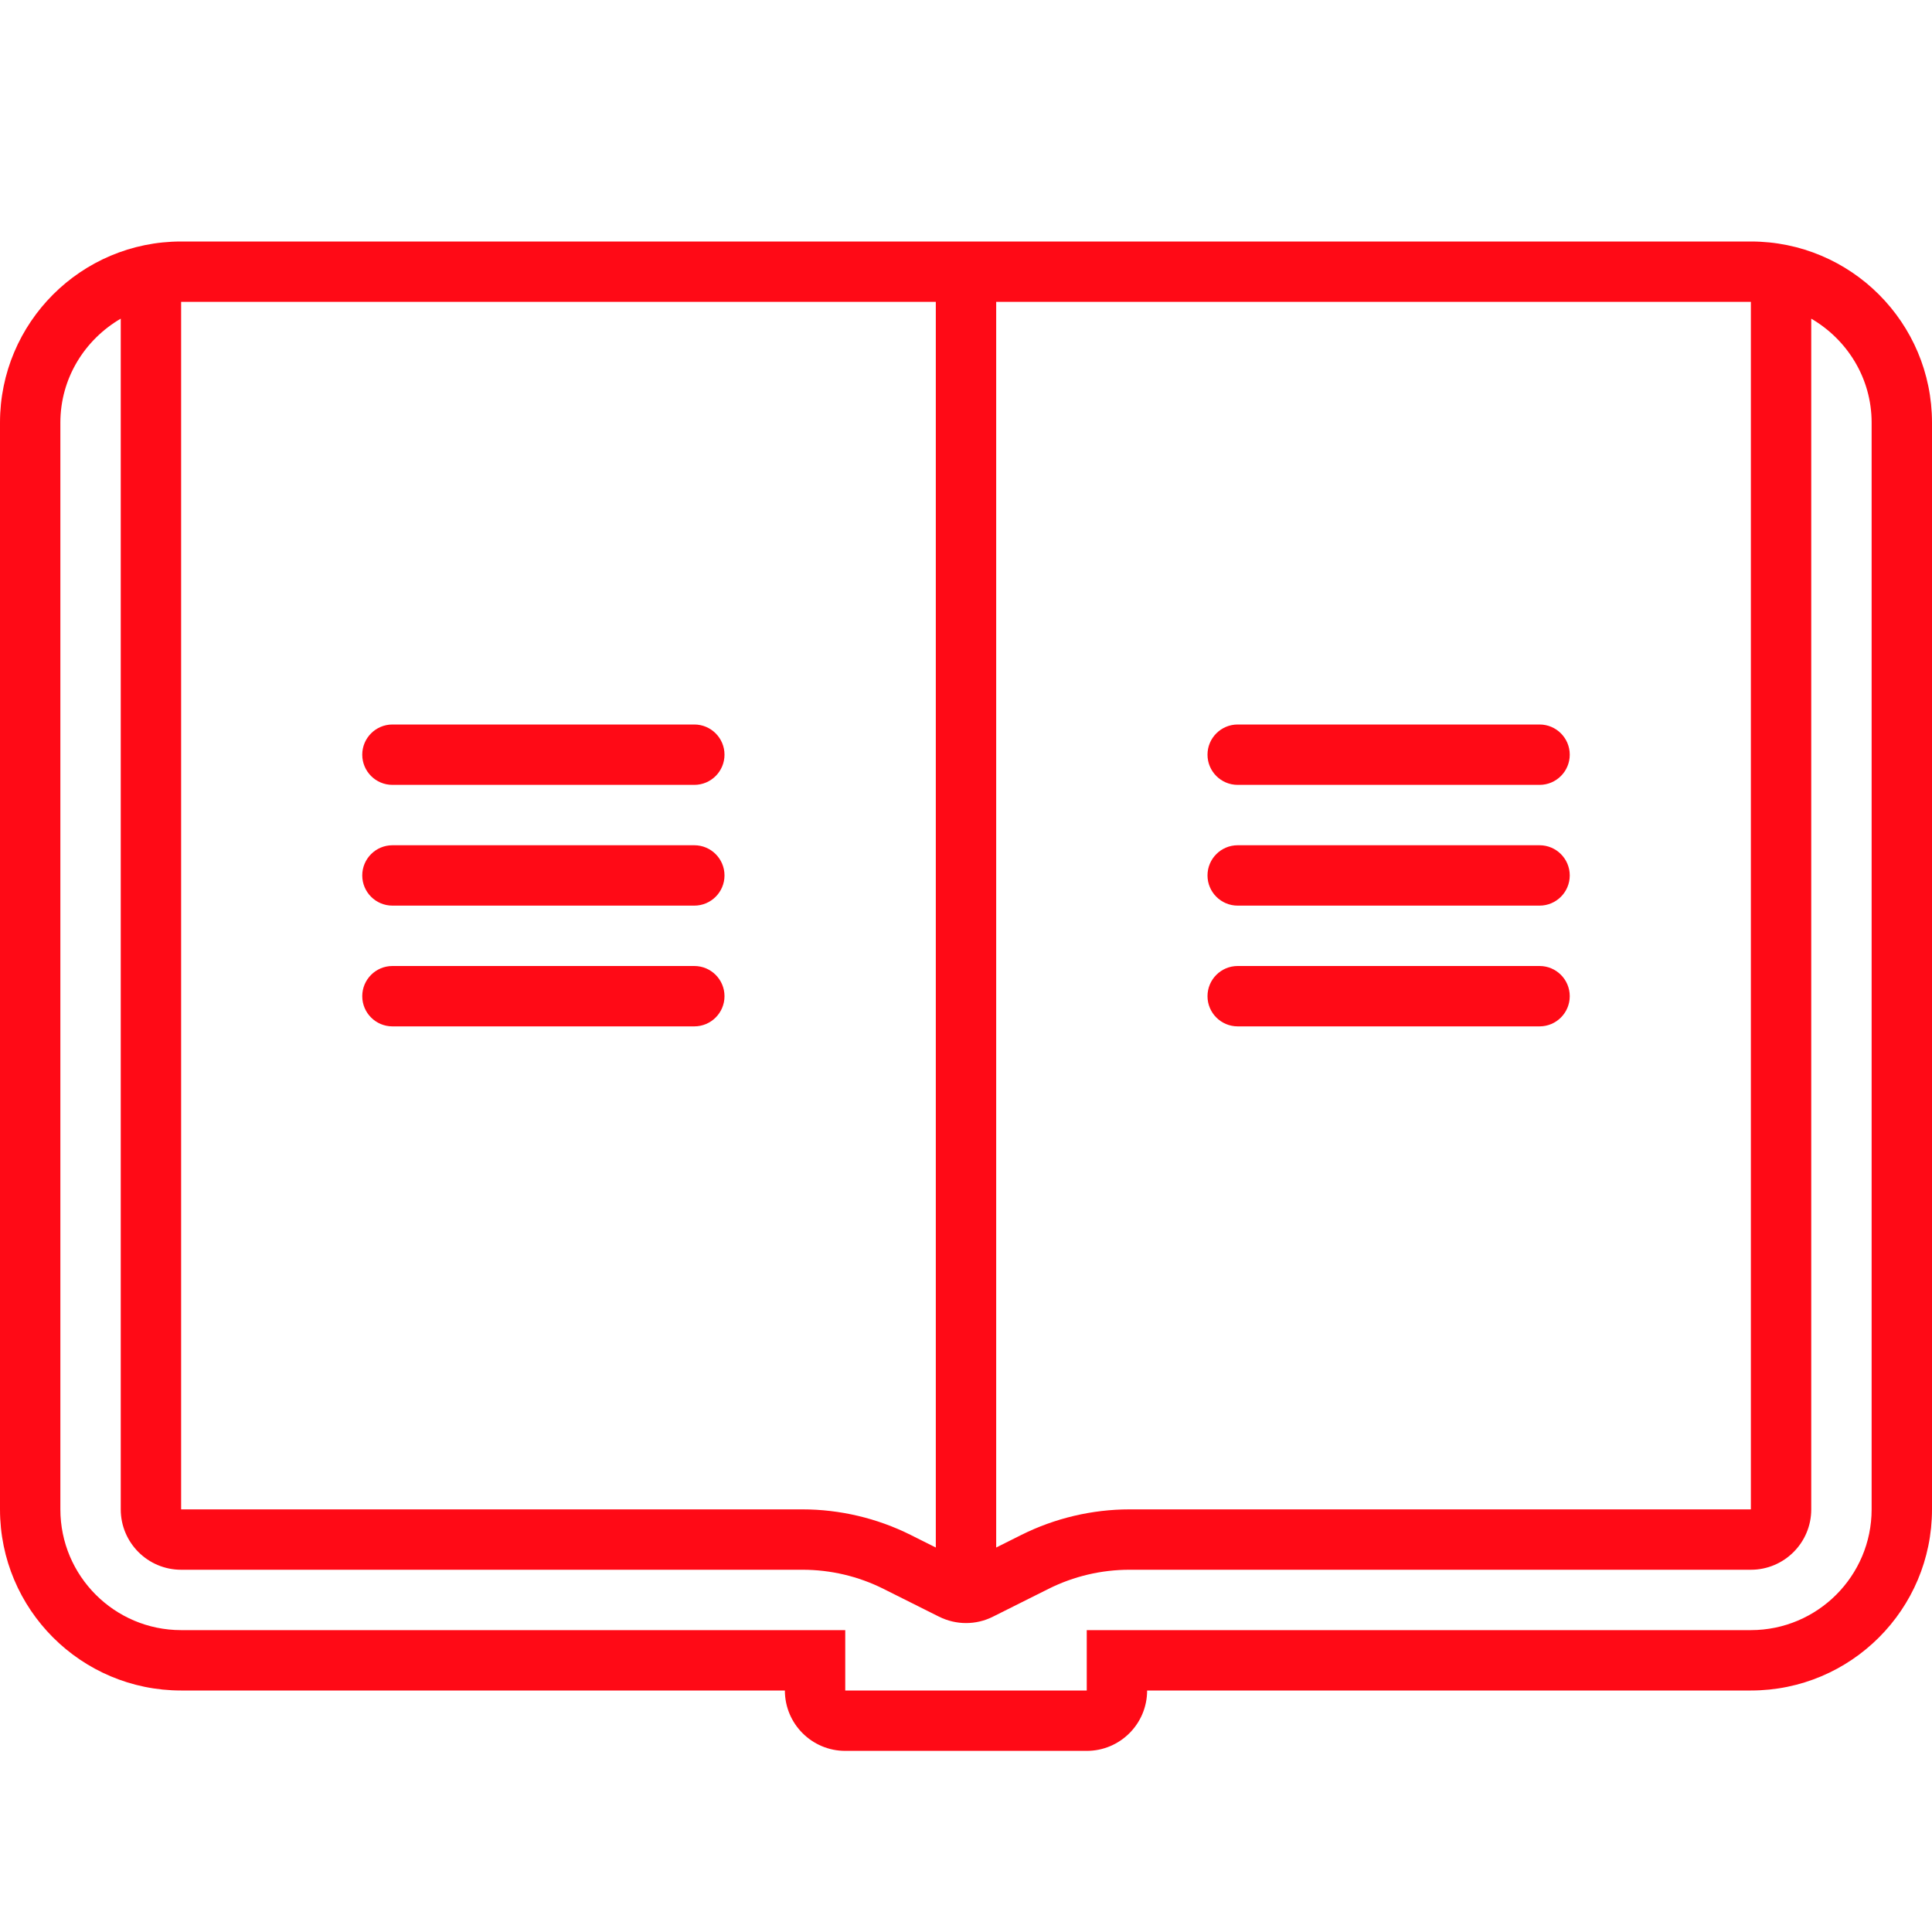
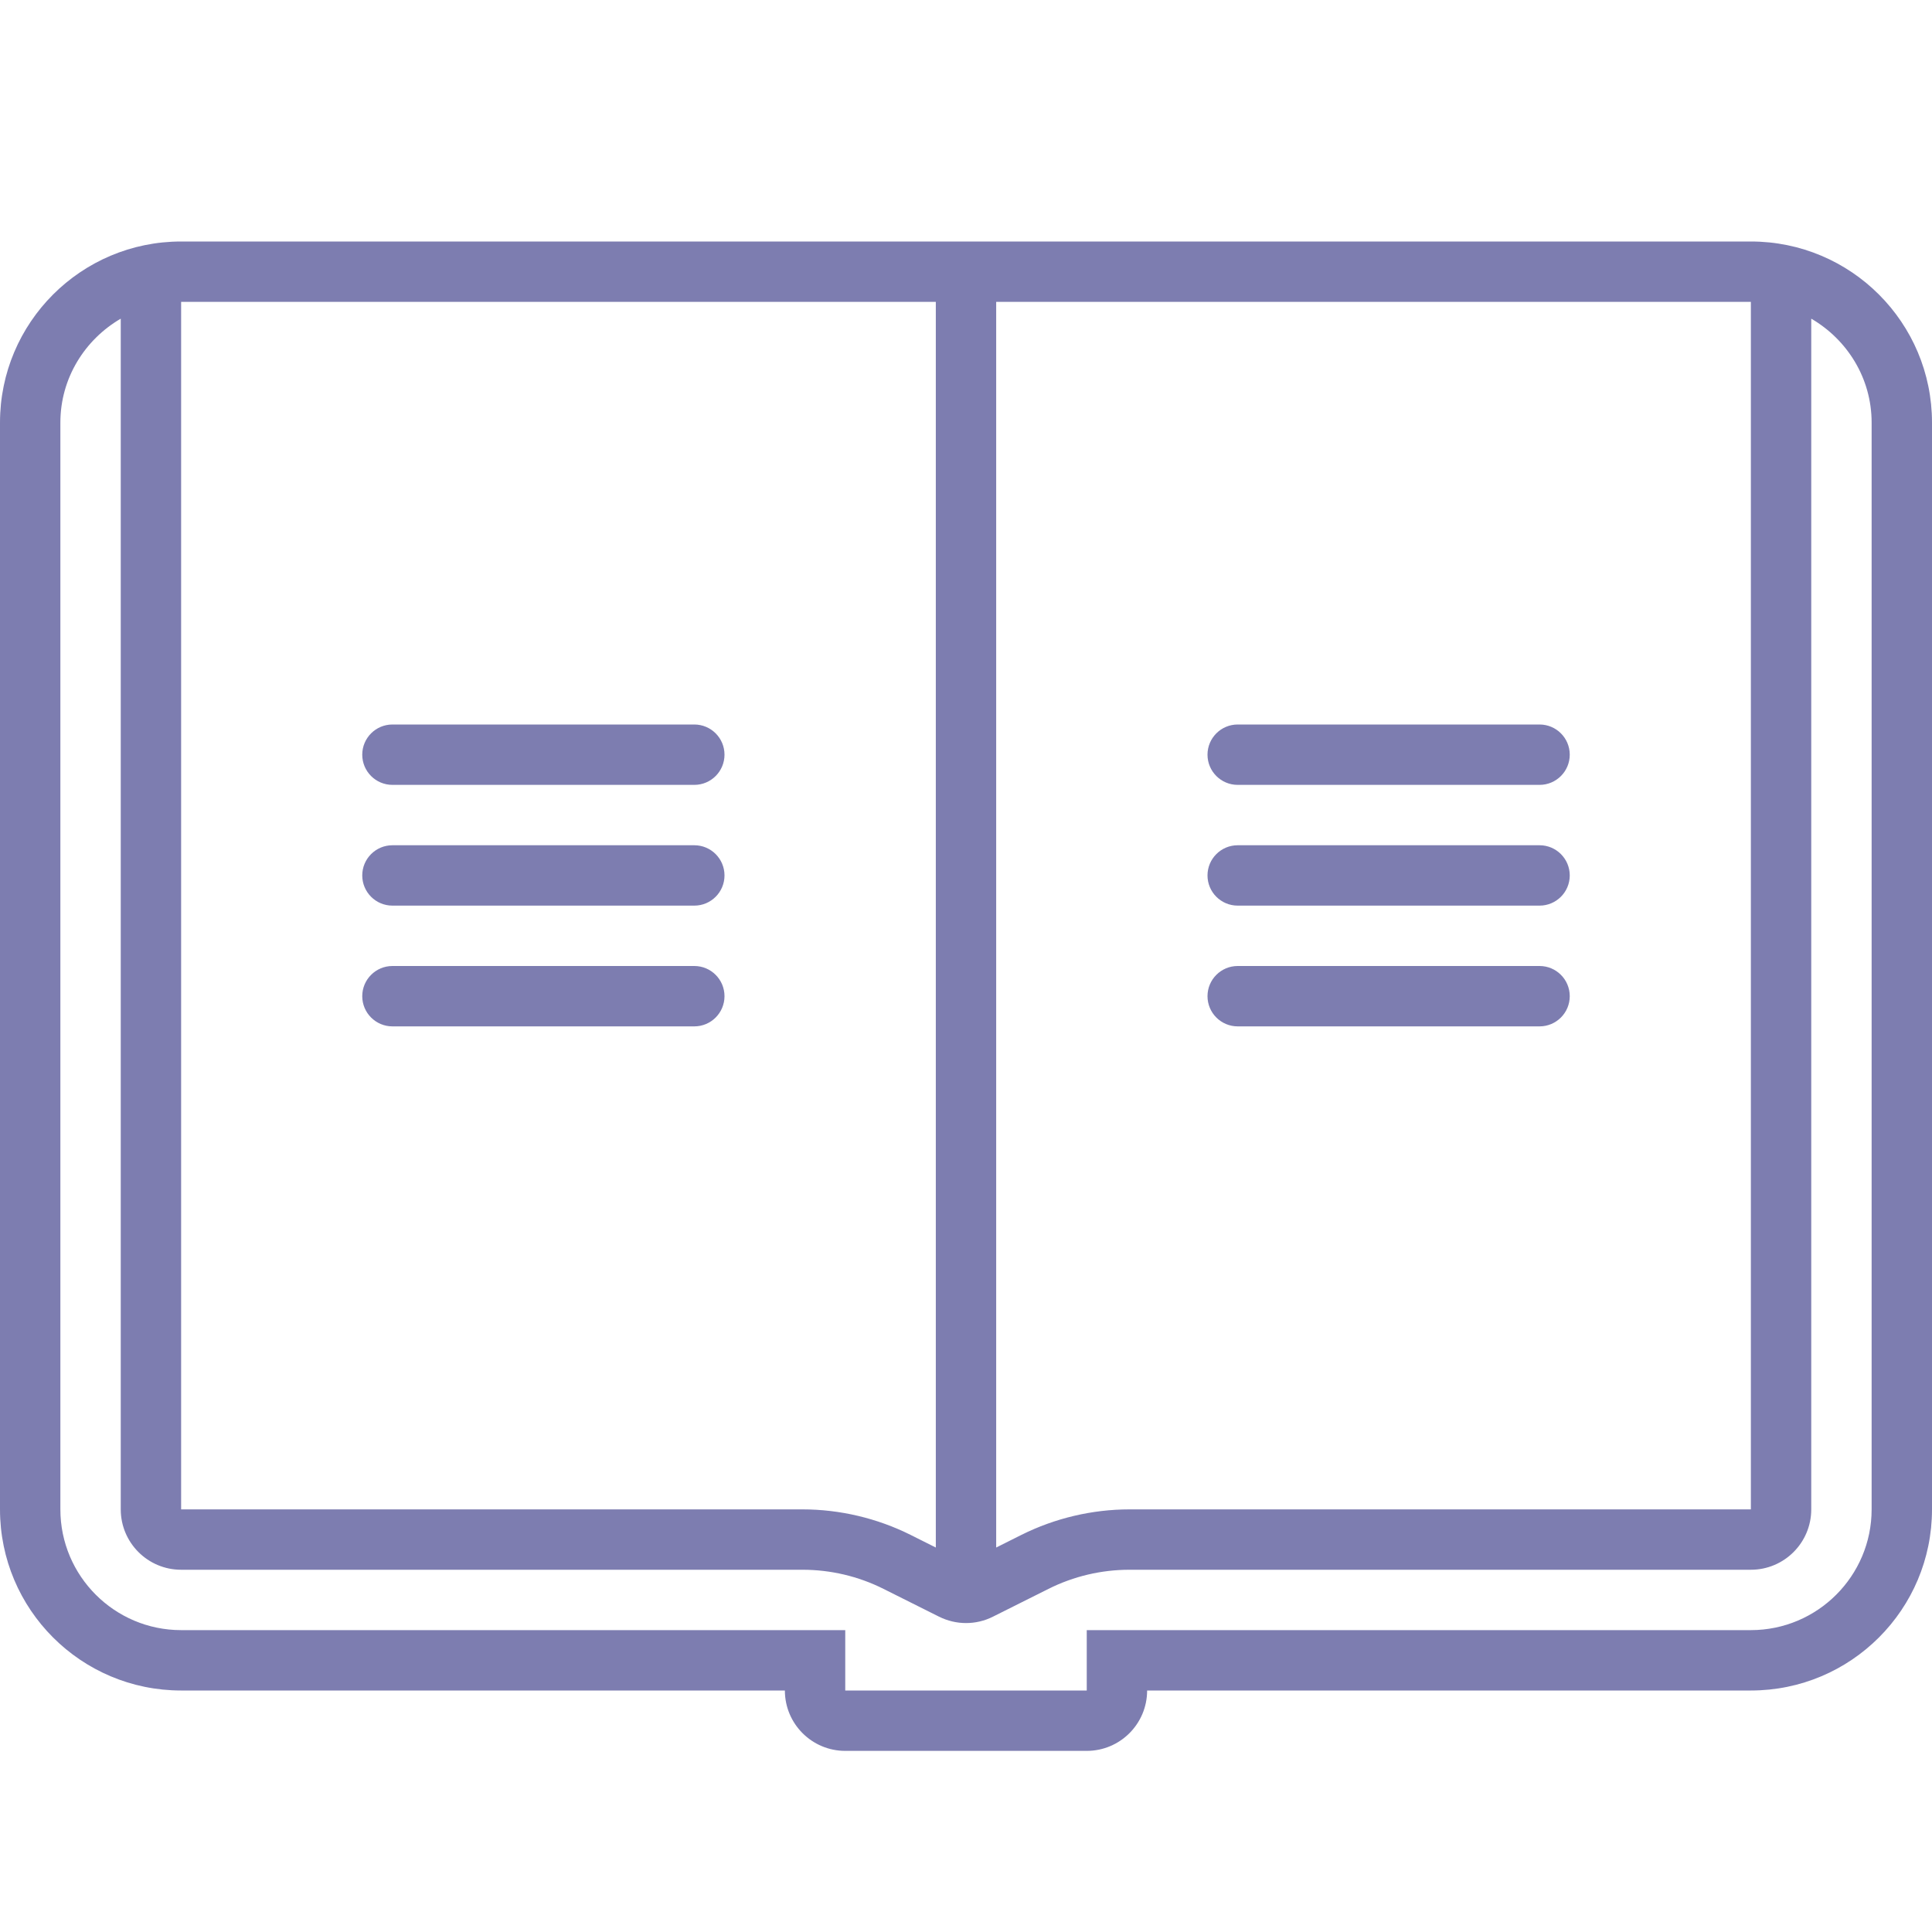
<svg xmlns="http://www.w3.org/2000/svg" version="1.1" viewBox="0 0 32 32">
-   <path d="M29,4H3C1.343,4,0,5.343,0,7v18c0,1.657,1.343,3,3,3h10c0,0.552,0.448,1,1,1h4c0.552,0,1-0.448,1-1h10  c1.657,0,3-1.343,3-3V7C32,5.343,30.657,4,29,4z M29,5v20H18.708c-0.618,0-1.236,0.146-1.789,0.422l-0.419,0.21V5H29z M15.5,5  v20.632l-0.419-0.21C14.528,25.146,13.91,25,13.292,25H3V5H15.5z M31,25c0,1.103-0.897,2-2,2H18v1h-4v-1H3c-1.103,0-2-0.897-2-2V7  c0-0.737,0.405-1.375,1-1.722V25c0,0.552,0.448,1,1,1h10.292c0.466,0,0.925,0.108,1.342,0.317l0.919,0.46  c0.141,0.07,0.294,0.106,0.447,0.106c0.153,0,0.306-0.035,0.447-0.106l0.919-0.46C17.783,26.108,18.242,26,18.708,26H29  c0.552,0,1-0.448,1-1V5.278C30.595,5.625,31,6.263,31,7V25z M6,12.5C6,12.224,6.224,12,6.5,12h5c0.276,0,0.5,0.224,0.5,0.5  S11.776,13,11.5,13h-5C6.224,13,6,12.776,6,12.5z M6,14.5C6,14.224,6.224,14,6.5,14h5c0.276,0,0.5,0.224,0.5,0.5S11.776,15,11.5,15  h-5C6.224,15,6,14.776,6,14.5z M6,16.5C6,16.224,6.224,16,6.5,16h5c0.276,0,0.5,0.224,0.5,0.5S11.776,17,11.5,17h-5  C6.224,17,6,16.776,6,16.5z M20,12.5c0-0.276,0.224-0.5,0.5-0.5h5c0.276,0,0.5,0.224,0.5,0.5S25.776,13,25.5,13h-5  C20.224,13,20,12.776,20,12.5z M20,14.5c0-0.276,0.224-0.5,0.5-0.5h5c0.276,0,0.5,0.224,0.5,0.5S25.776,15,25.5,15h-5  C20.224,15,20,14.776,20,14.5z M20,16.5c0-0.276,0.224-0.5,0.5-0.5h5c0.276,0,0.5,0.224,0.5,0.5S25.776,17,25.5,17h-5  C20.224,17,20,16.776,20,16.5z" fill="#ff0a16" />
+   <path d="M29,4H3C1.343,4,0,5.343,0,7v18c0,1.657,1.343,3,3,3h10c0,0.552,0.448,1,1,1h4c0.552,0,1-0.448,1-1h10  c1.657,0,3-1.343,3-3V7C32,5.343,30.657,4,29,4z M29,5v20H18.708c-0.618,0-1.236,0.146-1.789,0.422l-0.419,0.21V5H29z M15.5,5  v20.632l-0.419-0.21C14.528,25.146,13.91,25,13.292,25H3V5H15.5z M31,25c0,1.103-0.897,2-2,2H18v1h-4v-1H3c-1.103,0-2-0.897-2-2V7  c0-0.737,0.405-1.375,1-1.722V25c0,0.552,0.448,1,1,1h10.292c0.466,0,0.925,0.108,1.342,0.317l0.919,0.46  c0.141,0.07,0.294,0.106,0.447,0.106c0.153,0,0.306-0.035,0.447-0.106l0.919-0.46C17.783,26.108,18.242,26,18.708,26H29  c0.552,0,1-0.448,1-1V5.278C30.595,5.625,31,6.263,31,7V25z M6,12.5C6,12.224,6.224,12,6.5,12h5c0.276,0,0.5,0.224,0.5,0.5  S11.776,13,11.5,13h-5C6.224,13,6,12.776,6,12.5z M6,14.5C6,14.224,6.224,14,6.5,14h5c0.276,0,0.5,0.224,0.5,0.5S11.776,15,11.5,15  h-5C6.224,15,6,14.776,6,14.5z M6,16.5C6,16.224,6.224,16,6.5,16h5c0.276,0,0.5,0.224,0.5,0.5S11.776,17,11.5,17h-5  C6.224,17,6,16.776,6,16.5z M20,12.5c0-0.276,0.224-0.5,0.5-0.5h5c0.276,0,0.5,0.224,0.5,0.5S25.776,13,25.5,13h-5  C20.224,13,20,12.776,20,12.5z M20,14.5c0-0.276,0.224-0.5,0.5-0.5h5c0.276,0,0.5,0.224,0.5,0.5S25.776,15,25.5,15h-5  C20.224,15,20,14.776,20,14.5z M20,16.5c0-0.276,0.224-0.5,0.5-0.5h5c0.276,0,0.5,0.224,0.5,0.5S25.776,17,25.5,17h-5  C20.224,17,20,16.776,20,16.5z" fill="#7D7DB0" />
</svg>
